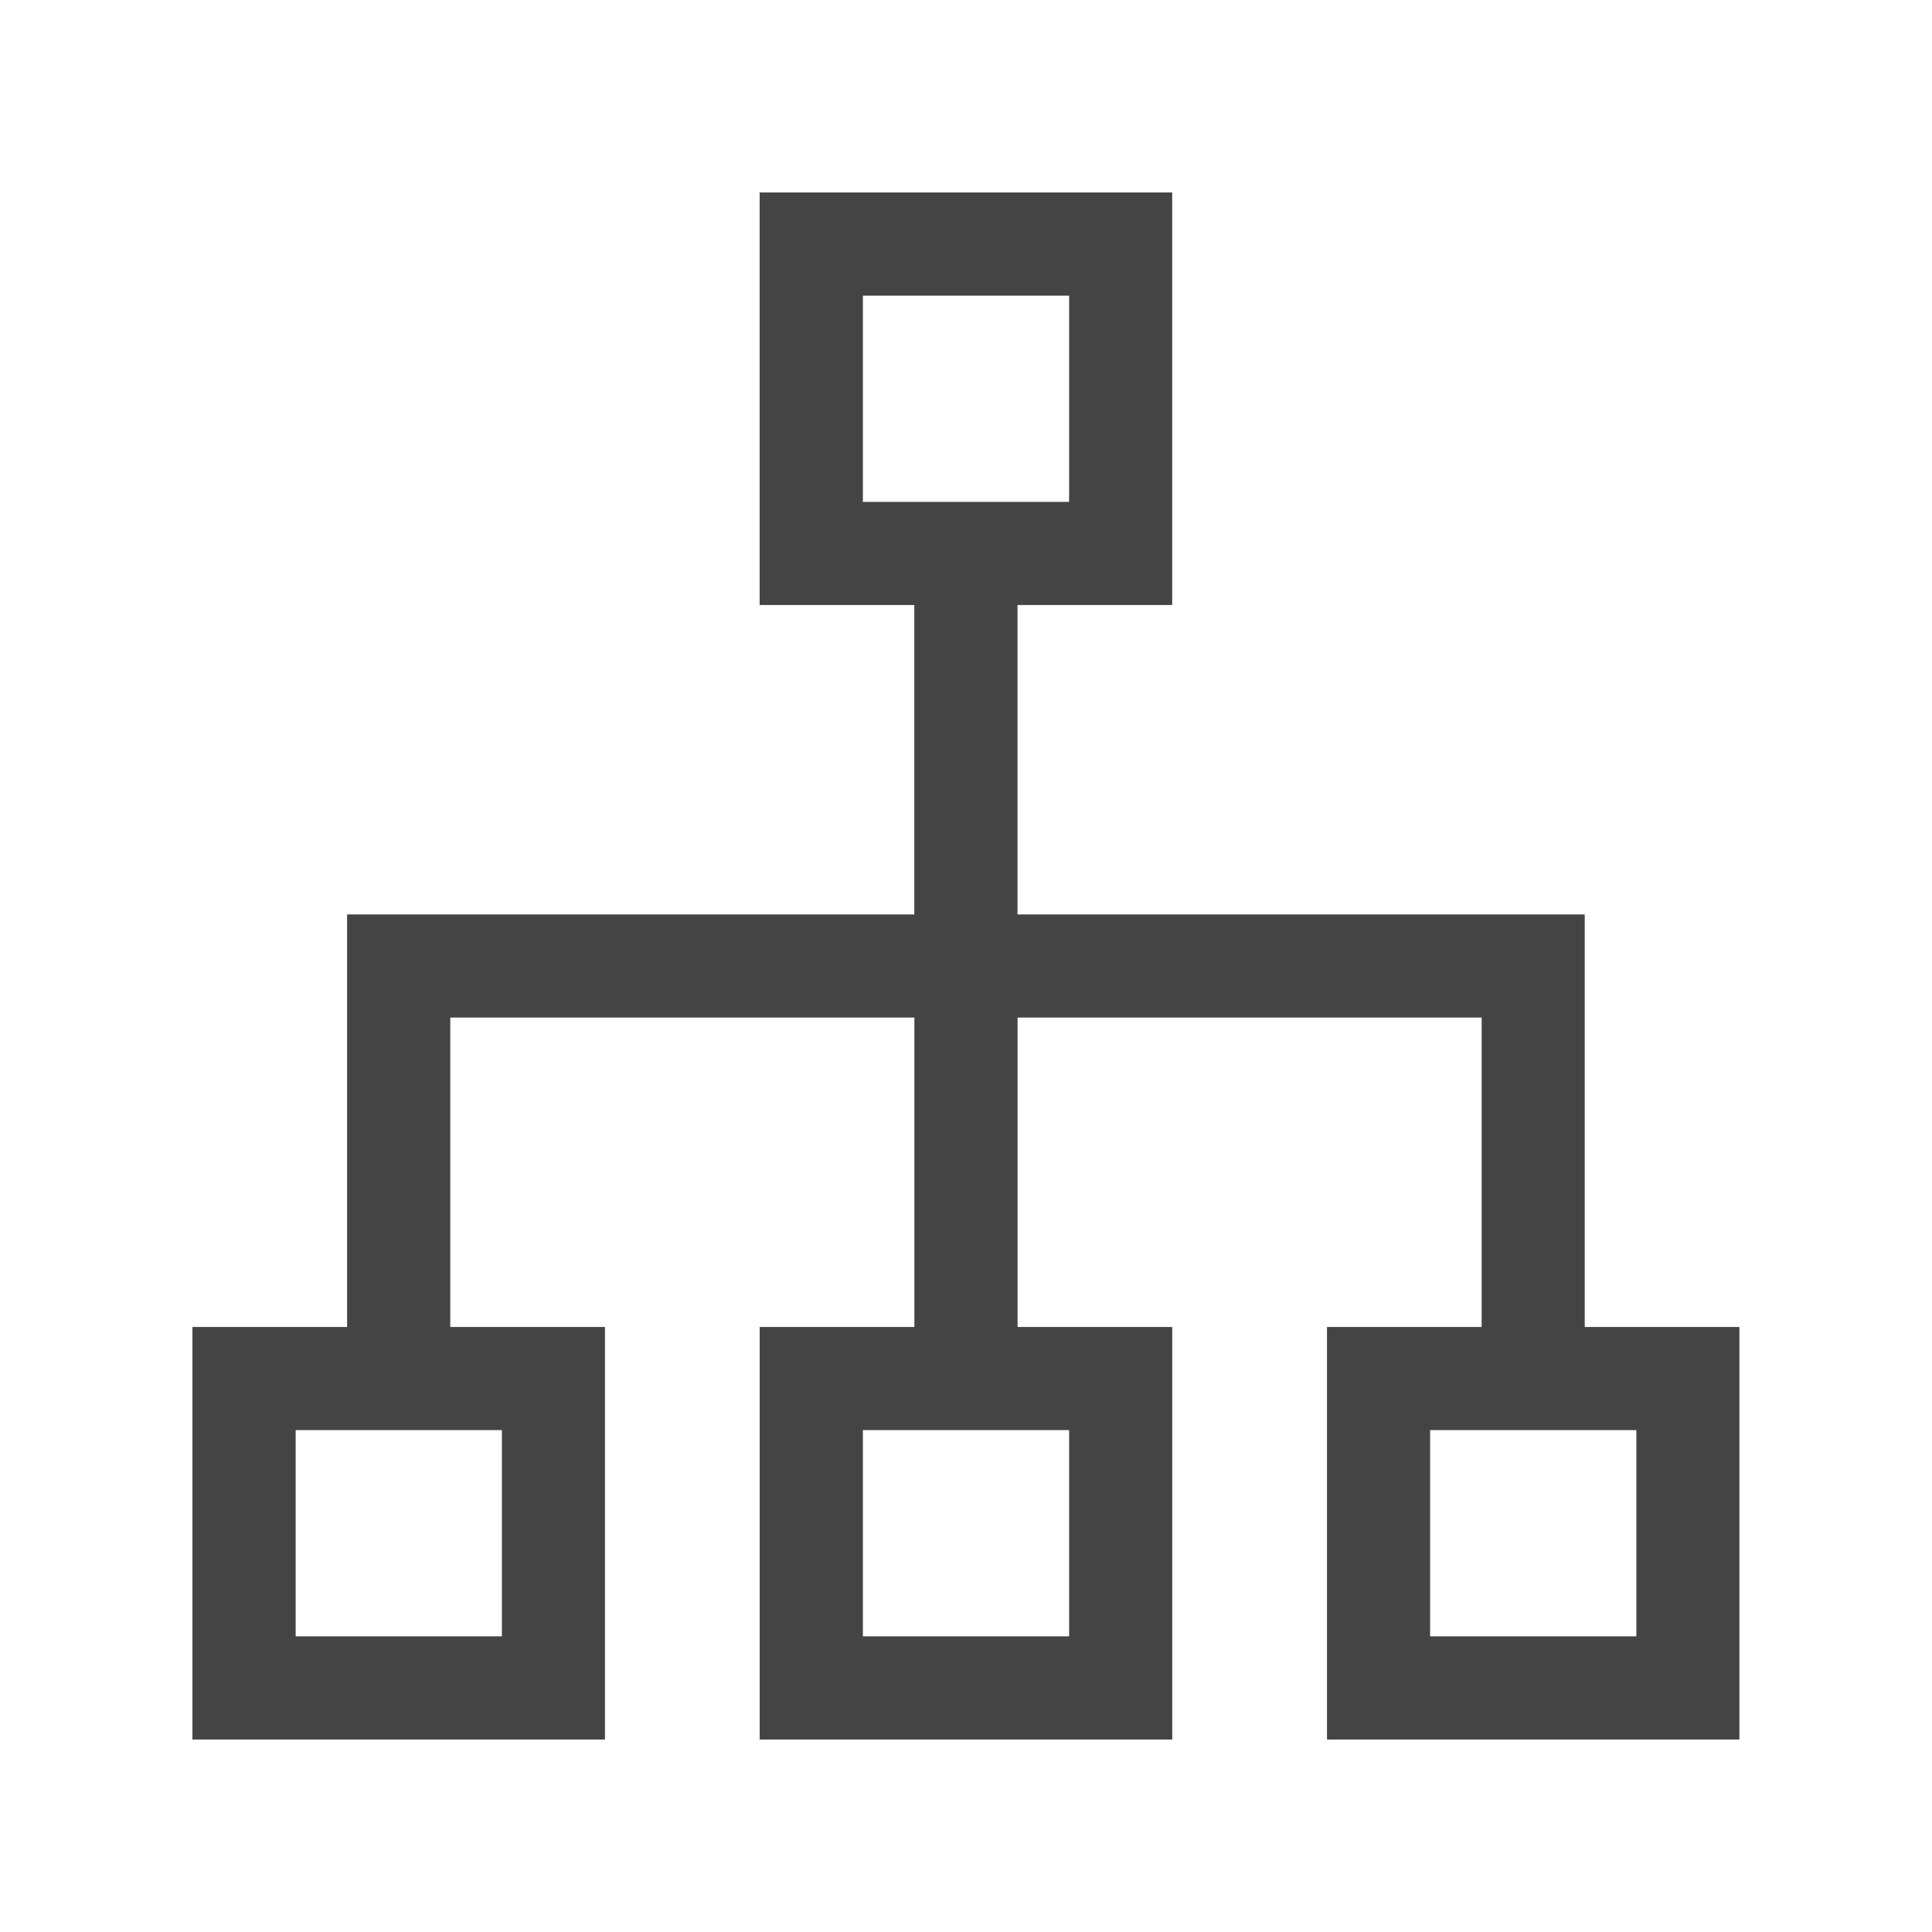
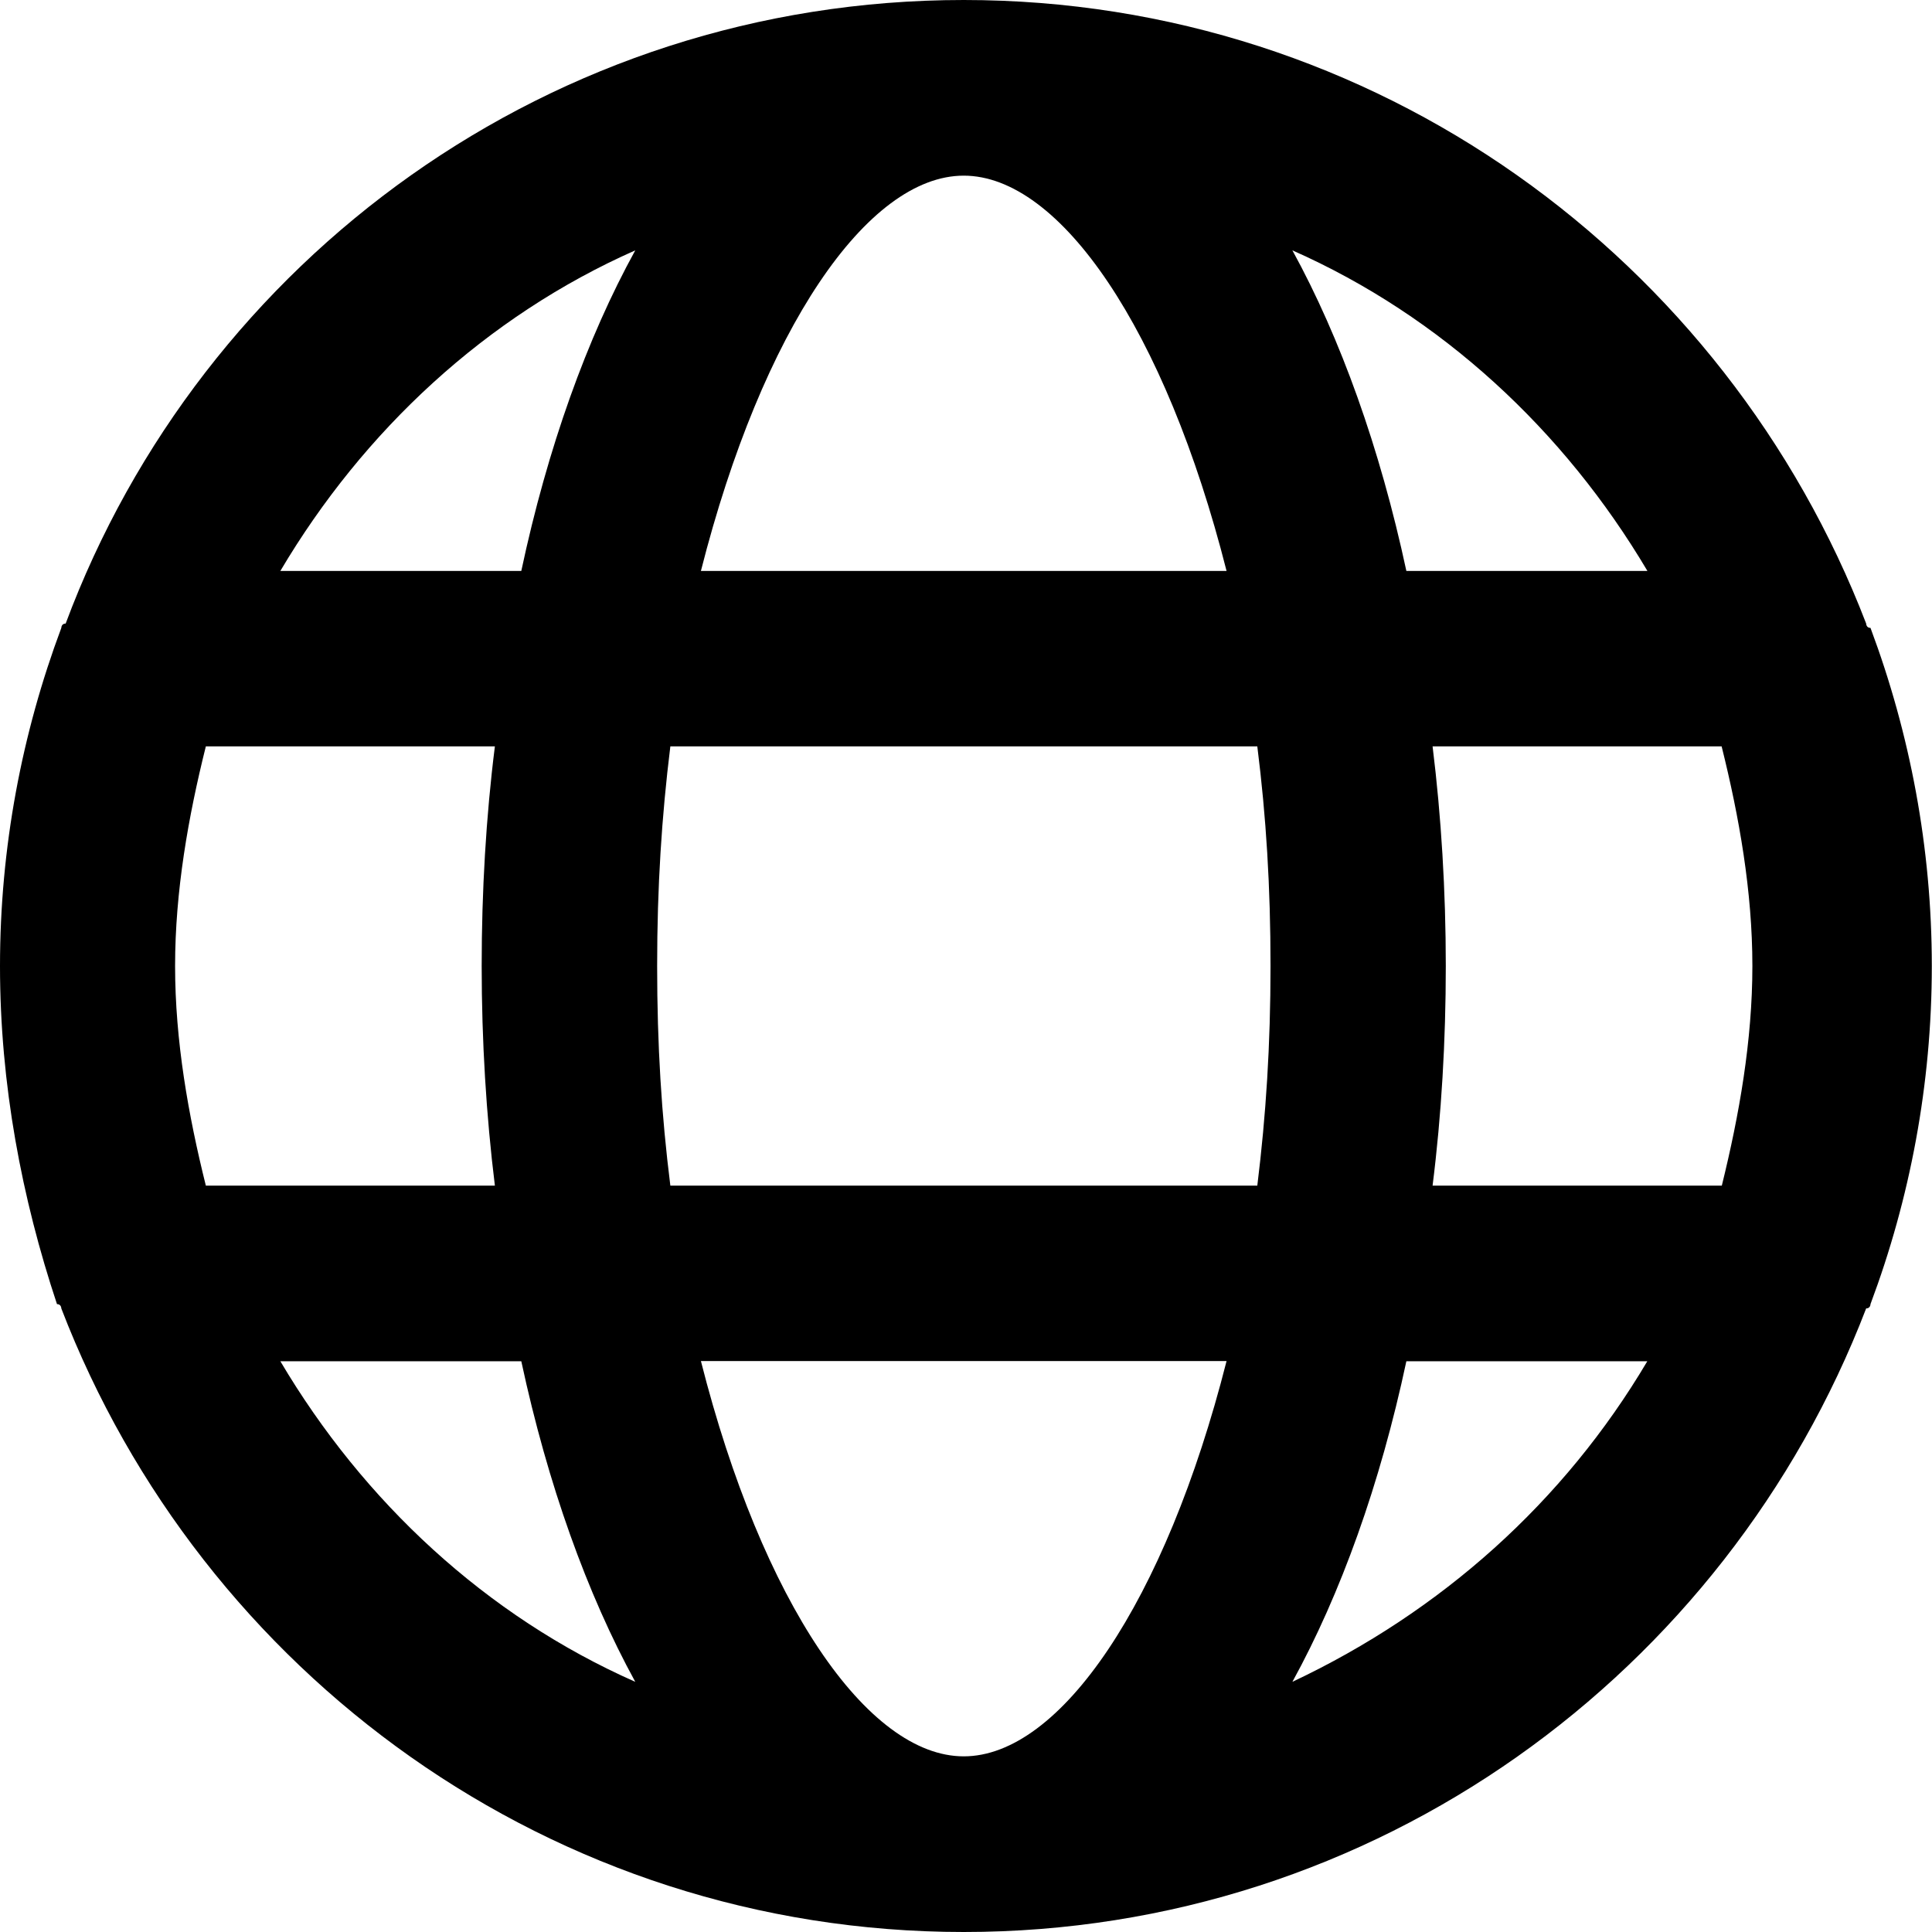
- <svg xmlns="http://www.w3.org/2000/svg" t="1703739776182" class="icon" viewBox="0 0 1024 1024" version="1.1" p-id="13023" width="128" height="128">
-   <path d="M703.328 921.984l0-218.656 81.984 0 0-164-245.984 0 0 164 81.984 0 0 218.656-218.656 0 0-218.656 81.984 0 0-164-245.984 0 0 164 81.984 0 0 218.656-218.656 0 0-218.656 81.984 0 0-218.656 300.64 0 0-164-81.984 0 0-218.656 218.656 0 0 218.656-81.984 0 0 164 300.64 0 0 218.656 81.984 0 0 218.656-218.656 0zM156.704 757.984l0 109.312 109.312 0 0-109.312-109.312 0zM566.656 266.016l0-109.312-109.312 0 0 109.312 109.312 0zM457.344 757.984l0 109.312 109.312 0 0-109.312-109.312 0zM867.296 757.984l-109.312 0 0 109.312 109.312 0 0-109.312z" fill="#444444" p-id="13024" />
+ <svg xmlns="http://www.w3.org/2000/svg" t="1743738919561" class="icon" viewBox="0 0 1024 1024" version="1.1" p-id="2565" width="256" height="256">
+   <path d="M510.8 1024c-218.3 0-404-137.3-478.3-330.5 0 0 0-2.3-2.3-2.3C11.6 635.3 0 574.8 0 512c0-62.8 11.6-123.3 32.5-179.2 0 0 0-2.3 2.3-2.3C106.8 137.3 292.6 0 510.8 0c218.3 0 404 137.3 478.3 330.5 0 0 0 2.3 2.3 2.3 20.9 55.9 32.5 116.4 32.5 179.2 0 62.8-11.6 123.4-32.5 179.2 0 0 0 2.3-2.3 2.3-74.2 193.2-260 330.5-478.3 330.5zM109.1 395.6c-9.3 37.2-16.3 76.8-16.3 116.4 0 39.6 7 79.1 16.3 116.4h153.2c-4.6-37.2-7-76.8-7-116.4 0-39.6 2.3-79.1 7-116.4H109.1z m227.6-262.9c-78.9 34.9-144 95.4-188.1 169.9h127.7c13.9-65.2 34.8-123.4 60.4-169.9z m18.6 262.9c-4.6 37.2-7 74.5-7 116.4 0 41.9 2.3 79.1 7 116.4h311.1c4.6-37.2 7-74.5 7-116.4 0-41.9-2.3-79.1-7-116.4H355.3zM510.8 93.1c-51.1 0-106.8 81.5-139.3 209.5h278.6C617.6 174.5 561.9 93.1 510.8 93.1z m234.6 628.4c-13.9 65.2-34.8 123.3-60.4 169.9 78.9-37.2 144-95.4 188.1-169.9H745.4z m127.7-419C829 228.1 763.9 167.6 685 132.7c25.5 46.5 46.4 104.7 60.4 169.9h127.7zM928.8 512c0-39.6-7-79.1-16.3-116.4H759.3c4.6 37.2 7 76.8 7 116.4 0 39.6-2.3 79.1-7 116.4h153.3c9.2-37.3 16.2-76.8 16.2-116.4z m-418 418.9c51.1 0 106.8-81.5 139.3-209.5H371.5c32.5 128.1 88.3 209.5 139.3 209.5zM148.6 721.5c44.1 74.5 109.1 135 188.1 169.9-25.5-46.5-46.4-104.7-60.4-169.9H148.6z m0 0" p-id="2566" />
</svg>
